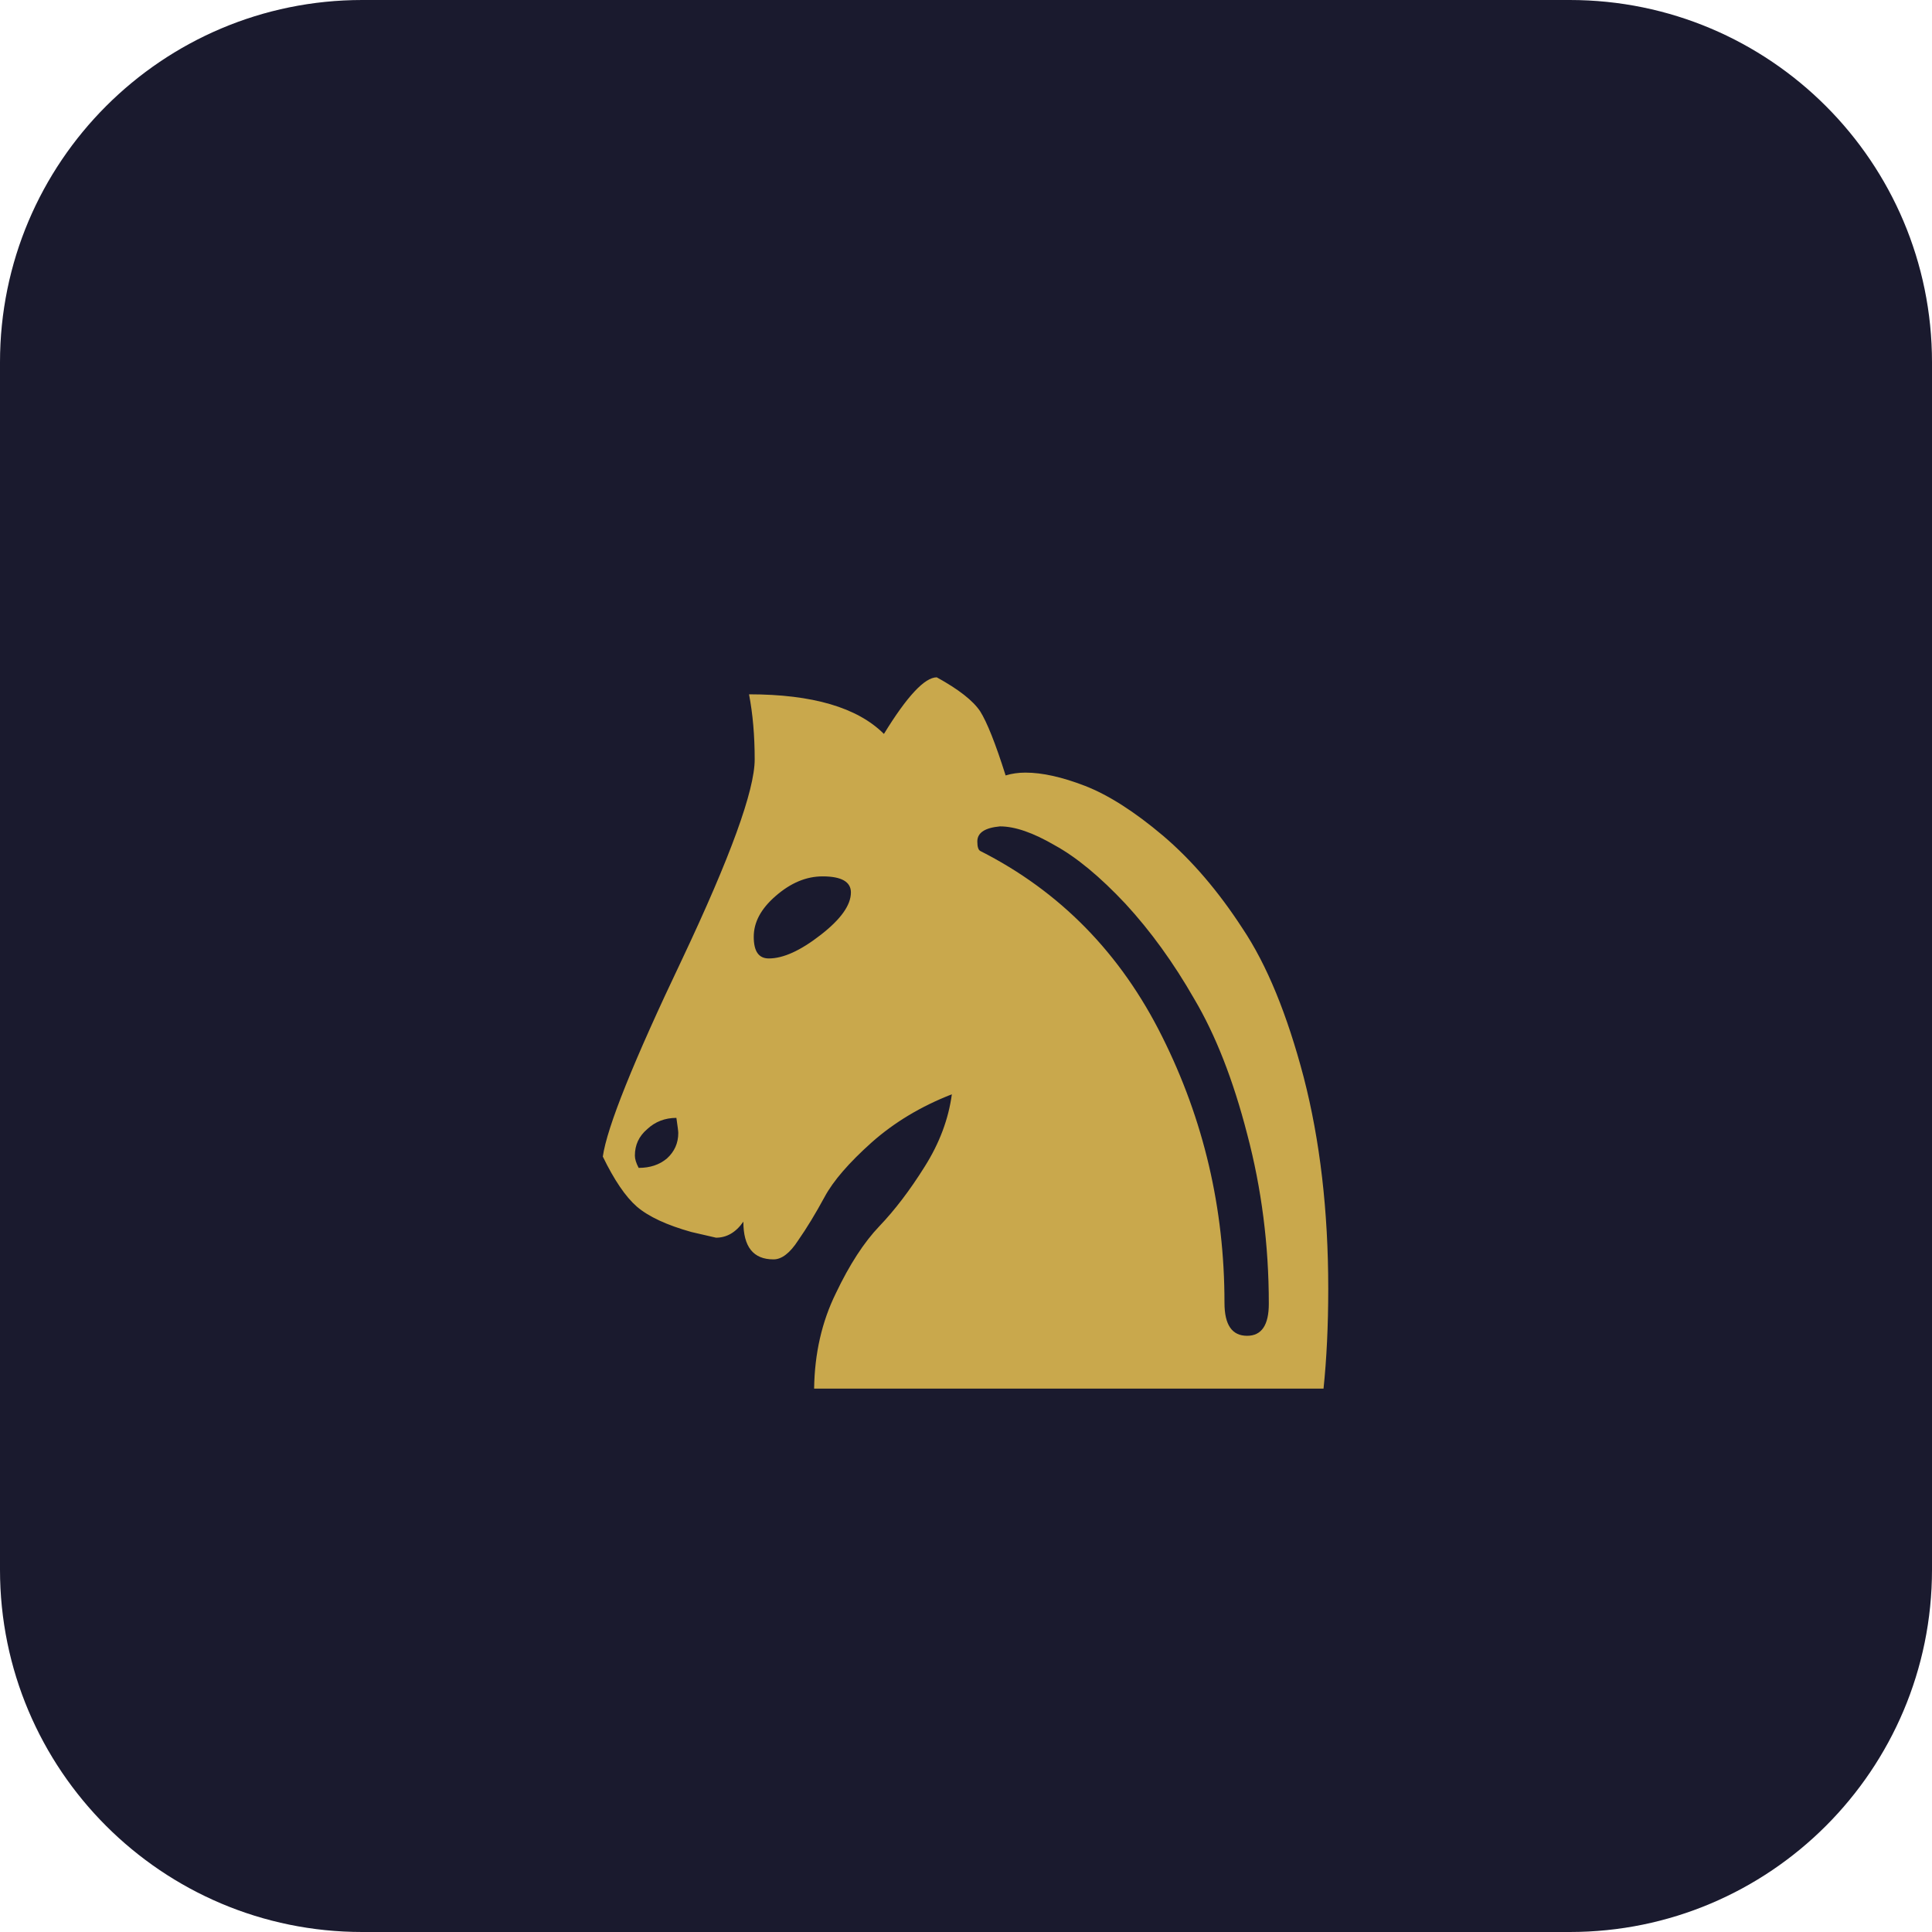
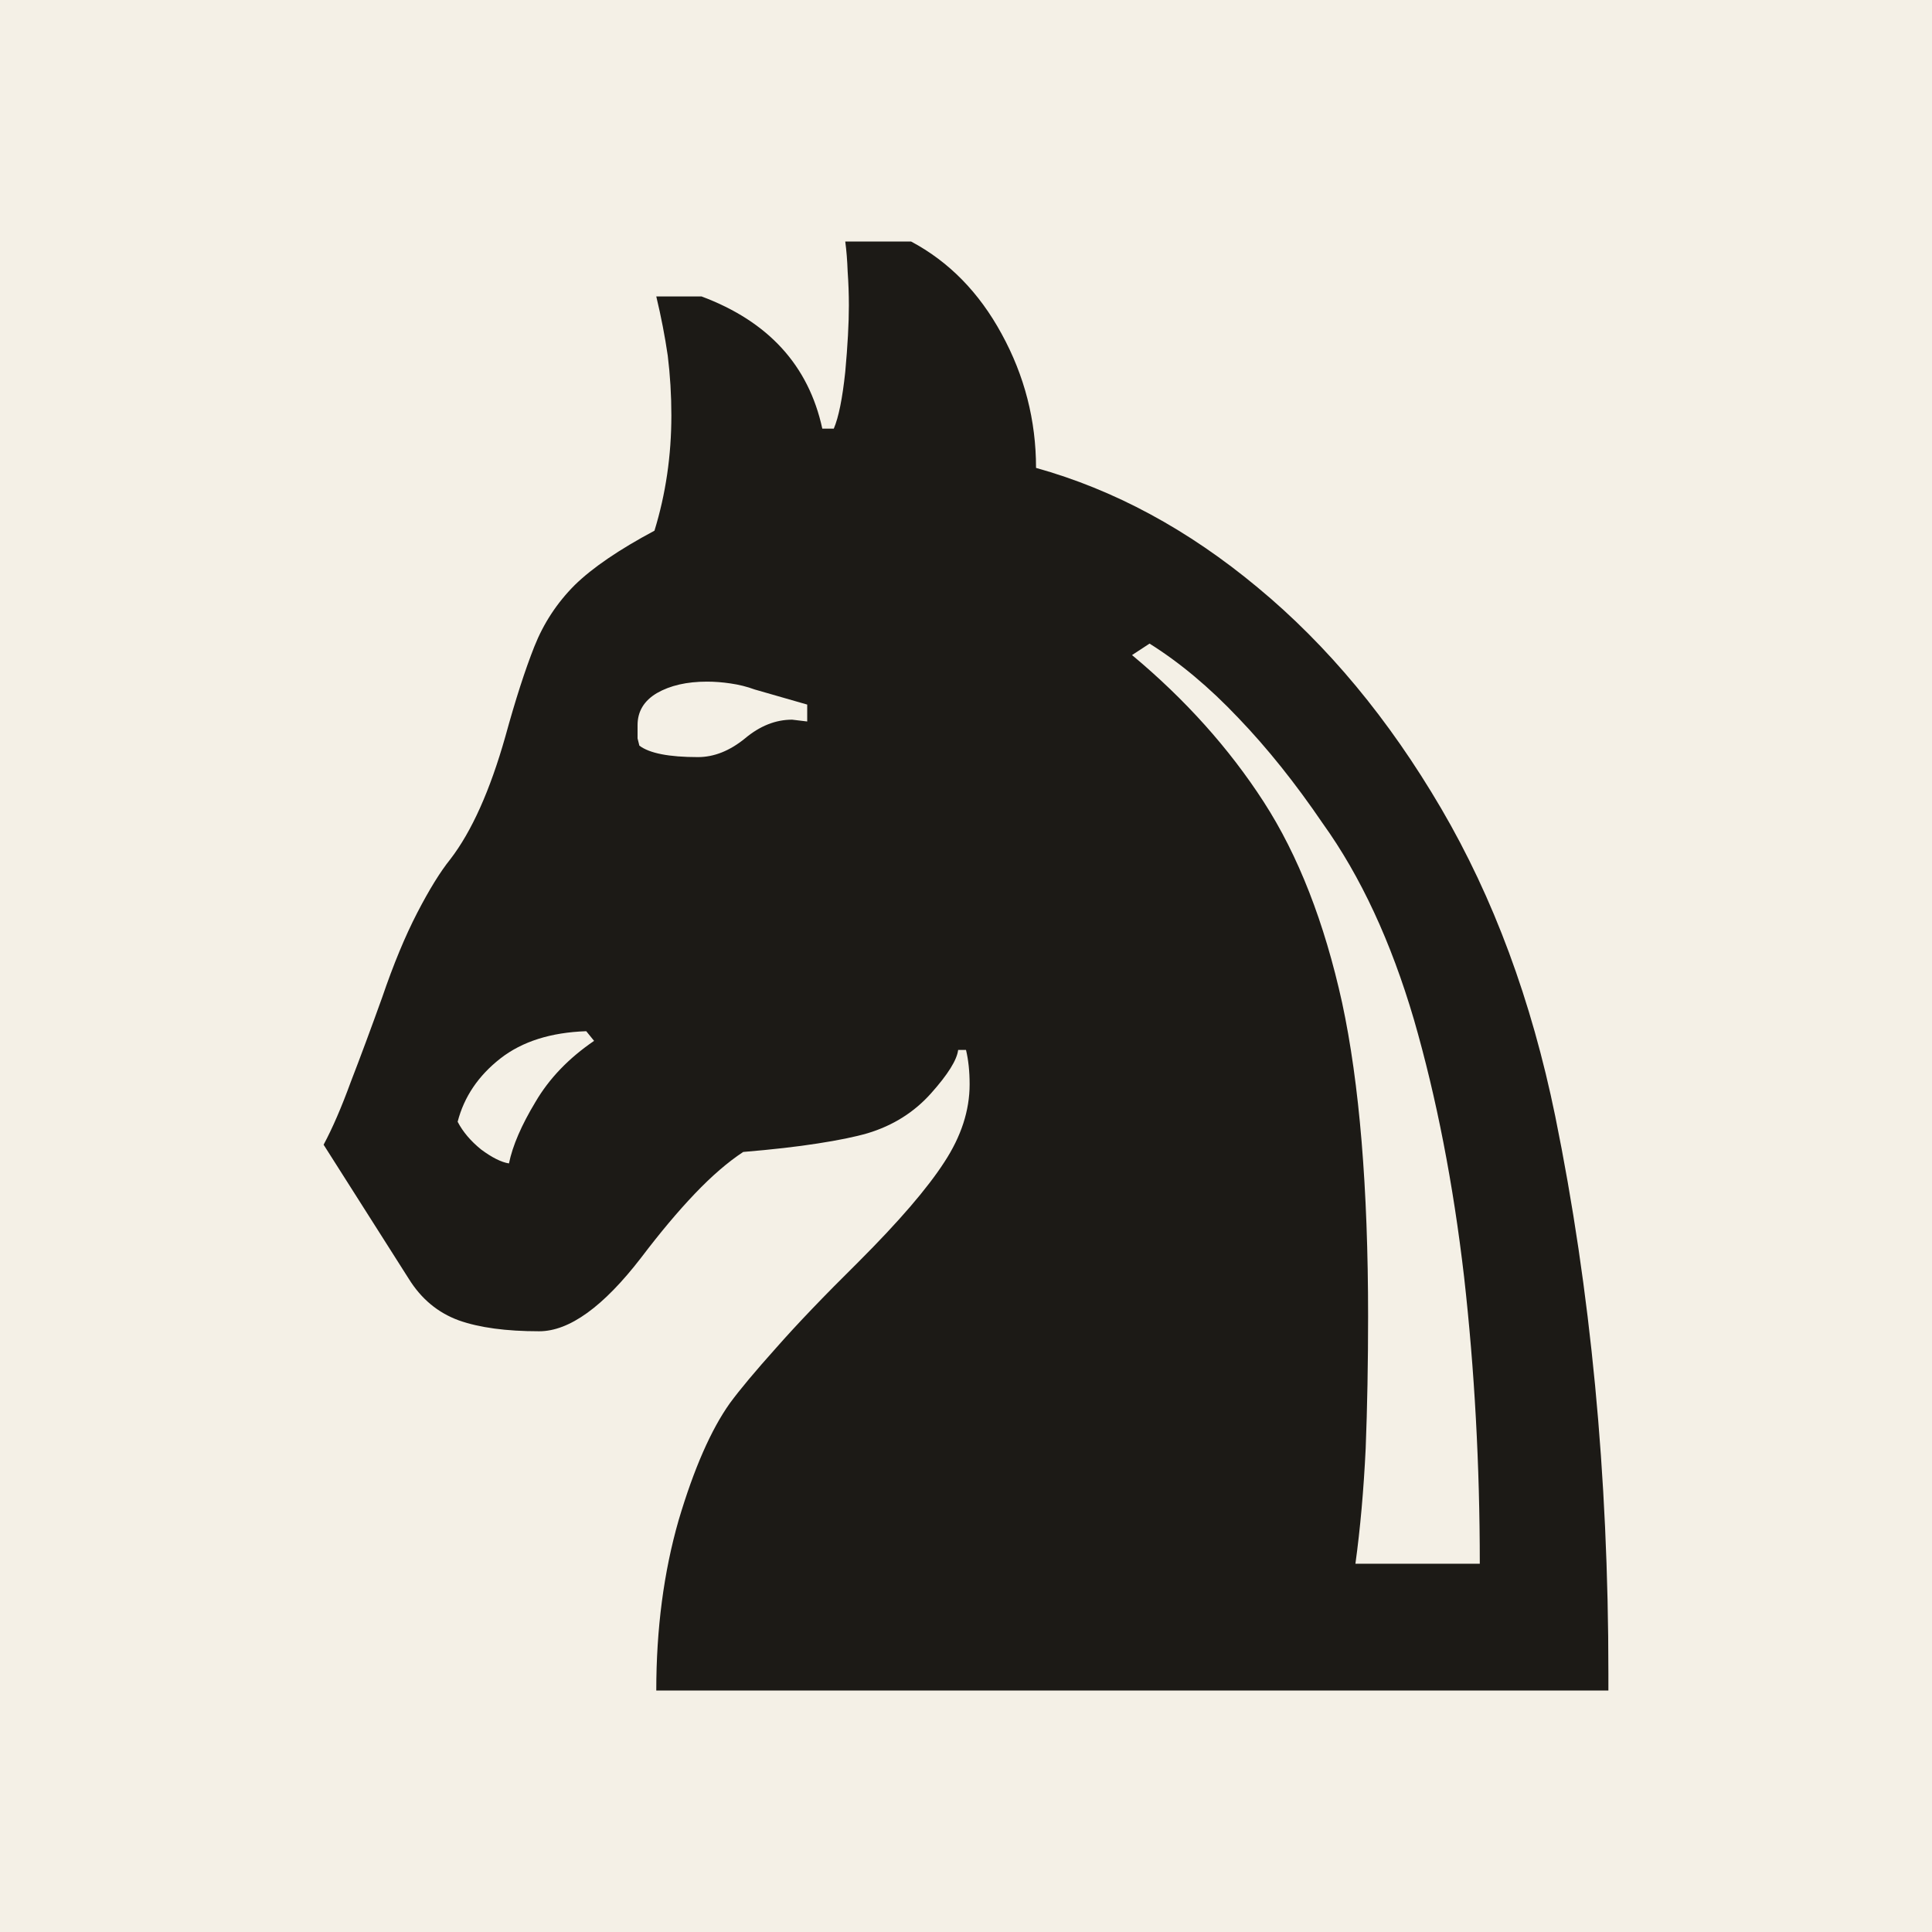
<svg xmlns="http://www.w3.org/2000/svg" viewBox="0 0 32 32">
-   <rect width="32" height="32" rx="6" fill="#1A1A2E" />
-   <text x="16" y="23" font-size="20" text-anchor="middle" fill="#C9A84C" font-family="Georgia, serif">
-     ♞
-   </text>
+   <rect width="32" height="32" fill="#F4F0E6" />
+   <path fill="#1C1A16" d="M10.87 28Q10.87 26.47 11.24 25.18Q11.62 23.9 12.09 23.24Q12.34 22.9 12.86 22.32Q13.37 21.74 14.22 20.9Q15.22 19.9 15.64 19.25Q16.06 18.61 16.06 17.96Q16.06 17.64 16 17.39H15.87Q15.84 17.64 15.42 18.11Q15 18.58 14.37 18.77Q14.06 18.86 13.54 18.94Q13.03 19.02 12.31 19.08Q11.93 19.33 11.51 19.77Q11.09 20.21 10.62 20.83Q9.68 22.05 8.93 22.05Q8.11 22.05 7.6 21.87Q7.08 21.68 6.77 21.18L5.36 18.96Q5.58 18.55 5.81 17.92Q6.05 17.3 6.33 16.52Q6.61 15.7 6.91 15.12Q7.21 14.54 7.46 14.23Q7.99 13.54 8.37 12.2Q8.62 11.29 8.85 10.71Q9.08 10.13 9.52 9.69Q9.96 9.26 10.84 8.79Q11.12 7.88 11.12 6.88Q11.12 6.38 11.06 5.89Q10.99 5.41 10.87 4.91H11.62Q13.28 5.53 13.62 7.1H13.81Q13.93 6.82 14 6.16Q14.06 5.5 14.06 5.06Q14.06 4.78 14.04 4.5Q14.03 4.22 14 4H15.09Q16.03 4.5 16.59 5.53Q17.16 6.57 17.16 7.75Q19.1 8.29 20.83 9.73Q22.57 11.17 23.87 13.39Q25.17 15.61 25.76 18.49Q26.2 20.65 26.42 22.95Q26.64 25.25 26.64 27.72V28ZM22.45 25.9H24.51Q24.51 23.46 24.25 21.15Q23.98 18.83 23.42 16.89Q22.85 14.95 21.91 13.64Q21.23 12.64 20.51 11.89Q19.79 11.13 19.04 10.66L18.75 10.85Q20.07 11.95 20.93 13.28Q21.79 14.61 22.23 16.61Q22.66 18.61 22.66 21.8Q22.66 22.96 22.62 23.99Q22.57 25.03 22.45 25.9ZM11.56 12.54Q11.96 12.54 12.34 12.23Q12.71 11.92 13.12 11.92L13.37 11.95V11.67L12.5 11.42Q12.31 11.35 12.1 11.32Q11.9 11.29 11.71 11.29Q11.21 11.29 10.88 11.48Q10.56 11.67 10.56 12.01V12.23L10.59 12.35Q10.84 12.54 11.56 12.54ZM8.43 19.27Q8.52 18.83 8.87 18.25Q9.21 17.67 9.84 17.24L9.71 17.08Q8.83 17.11 8.29 17.53Q7.74 17.96 7.58 18.58Q7.71 18.83 7.97 19.04Q8.24 19.24 8.43 19.27Z" />
</svg>
